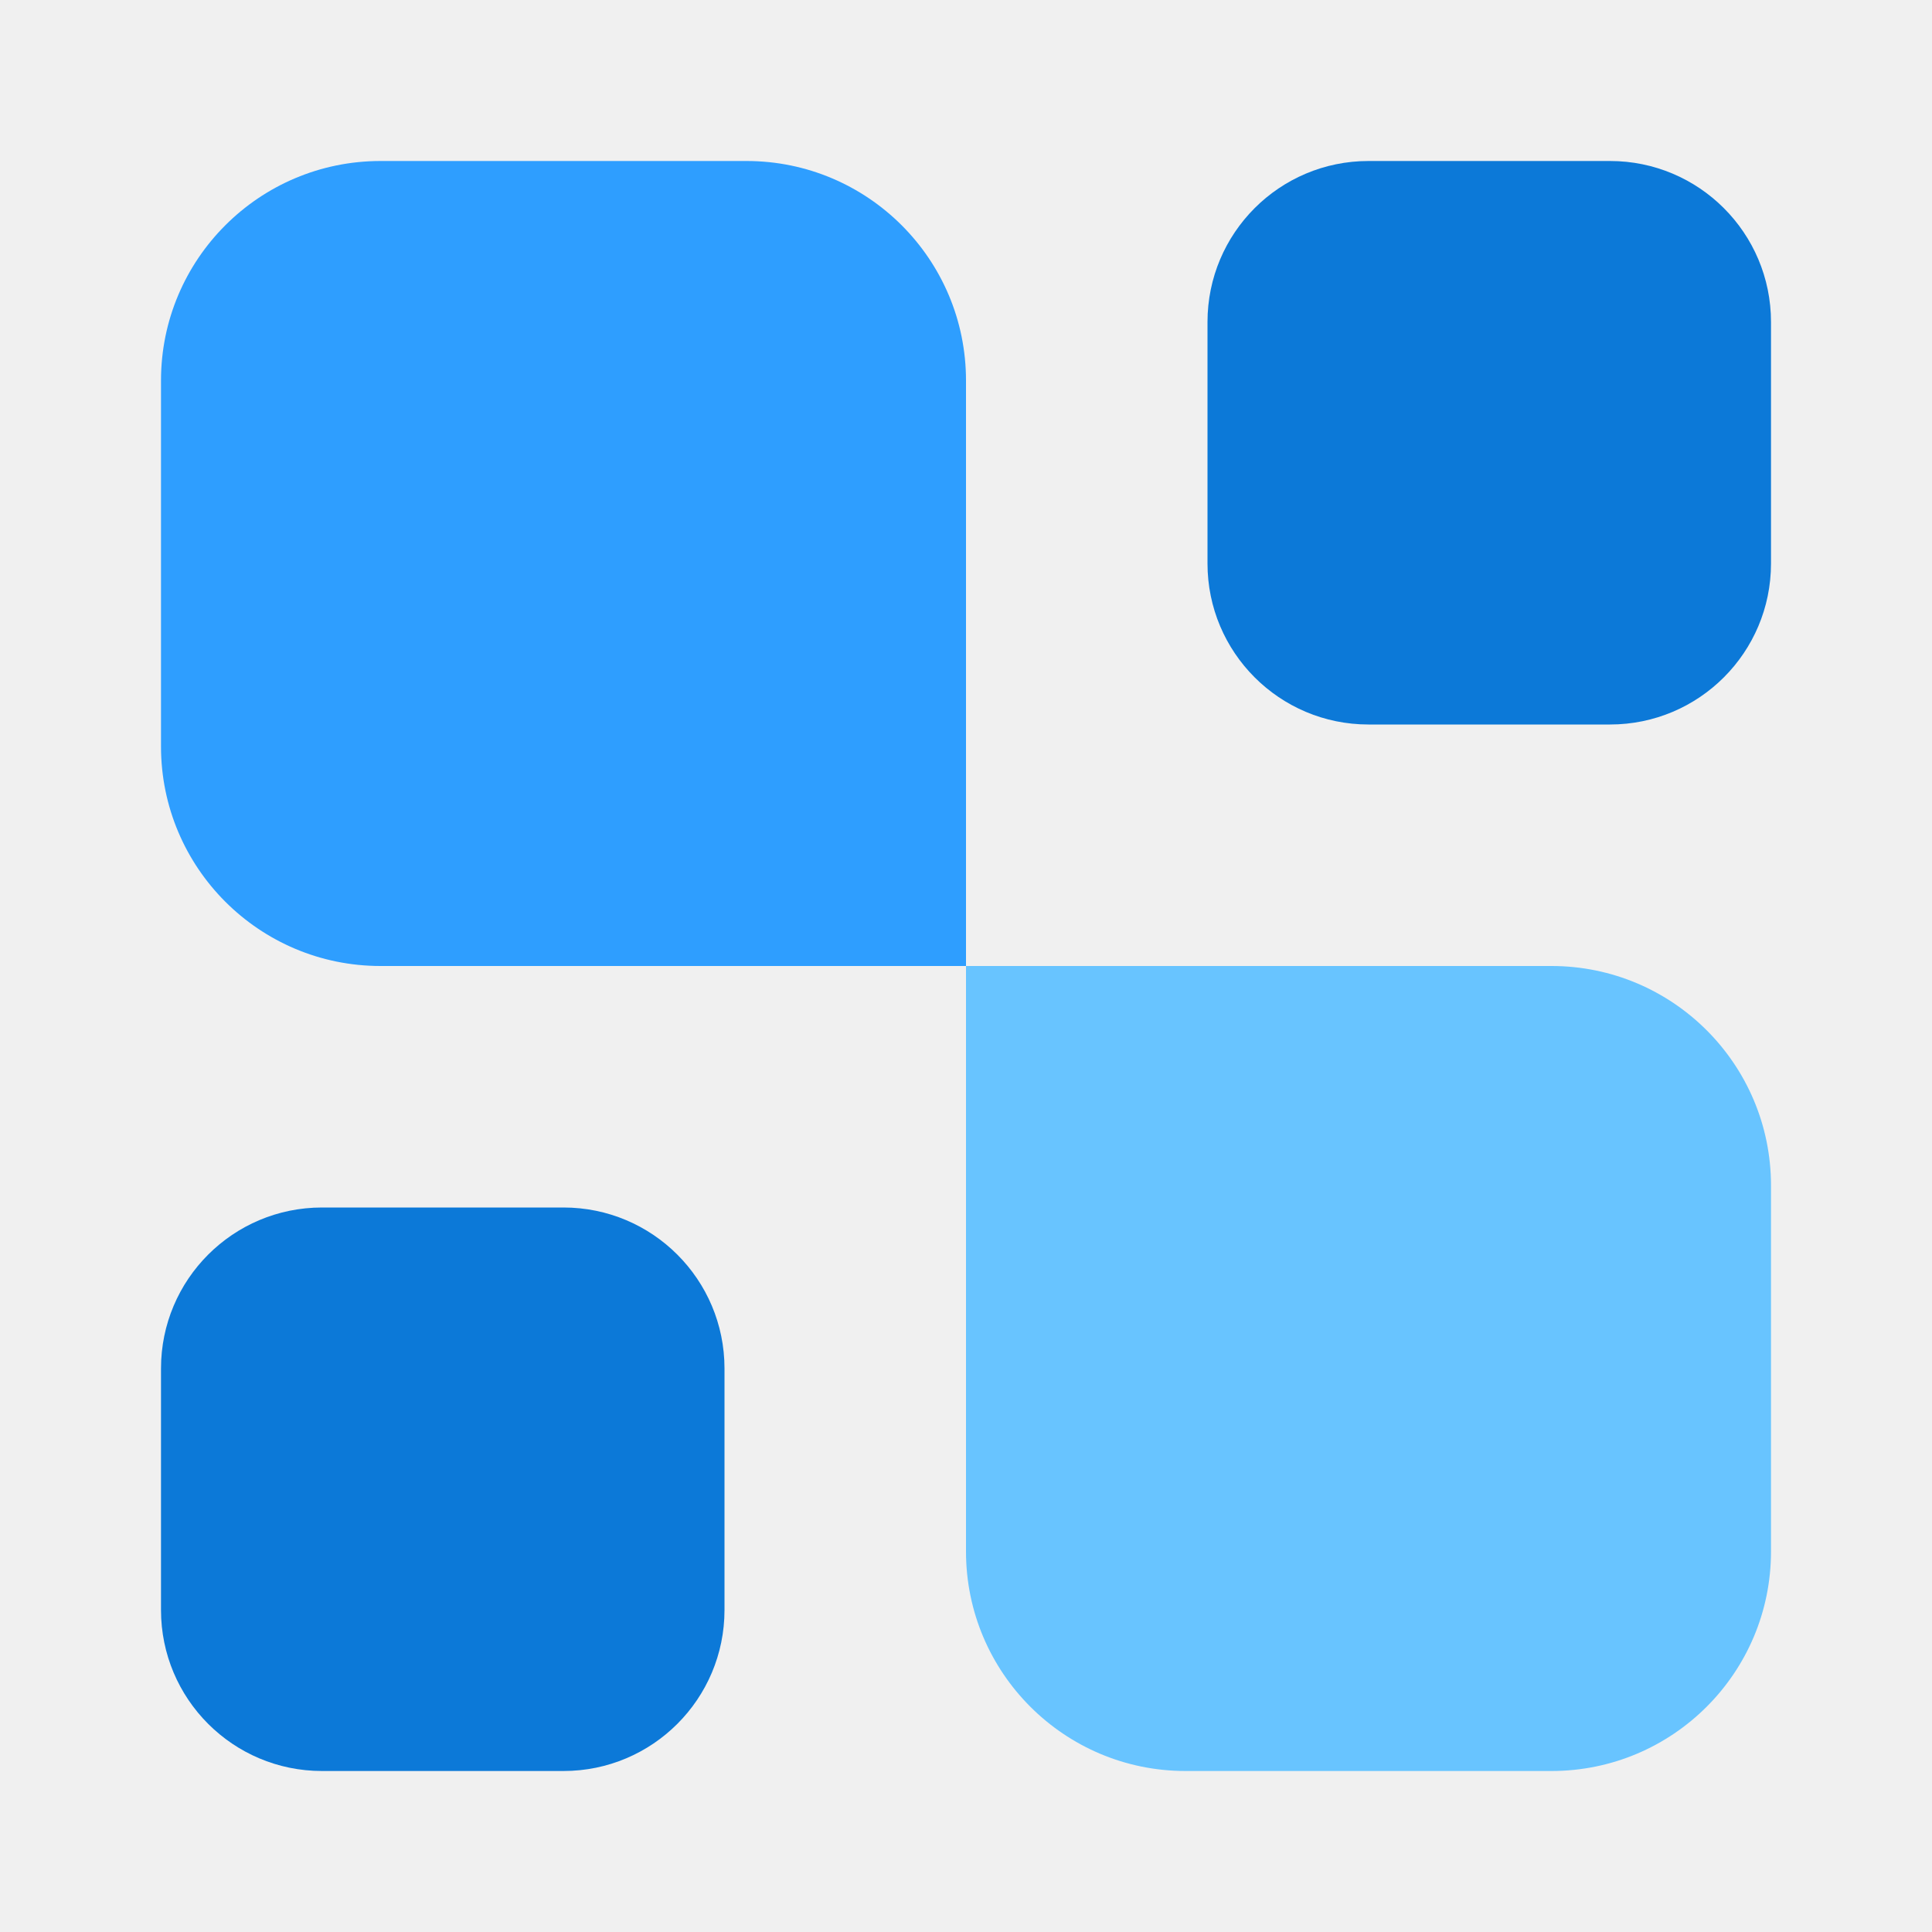
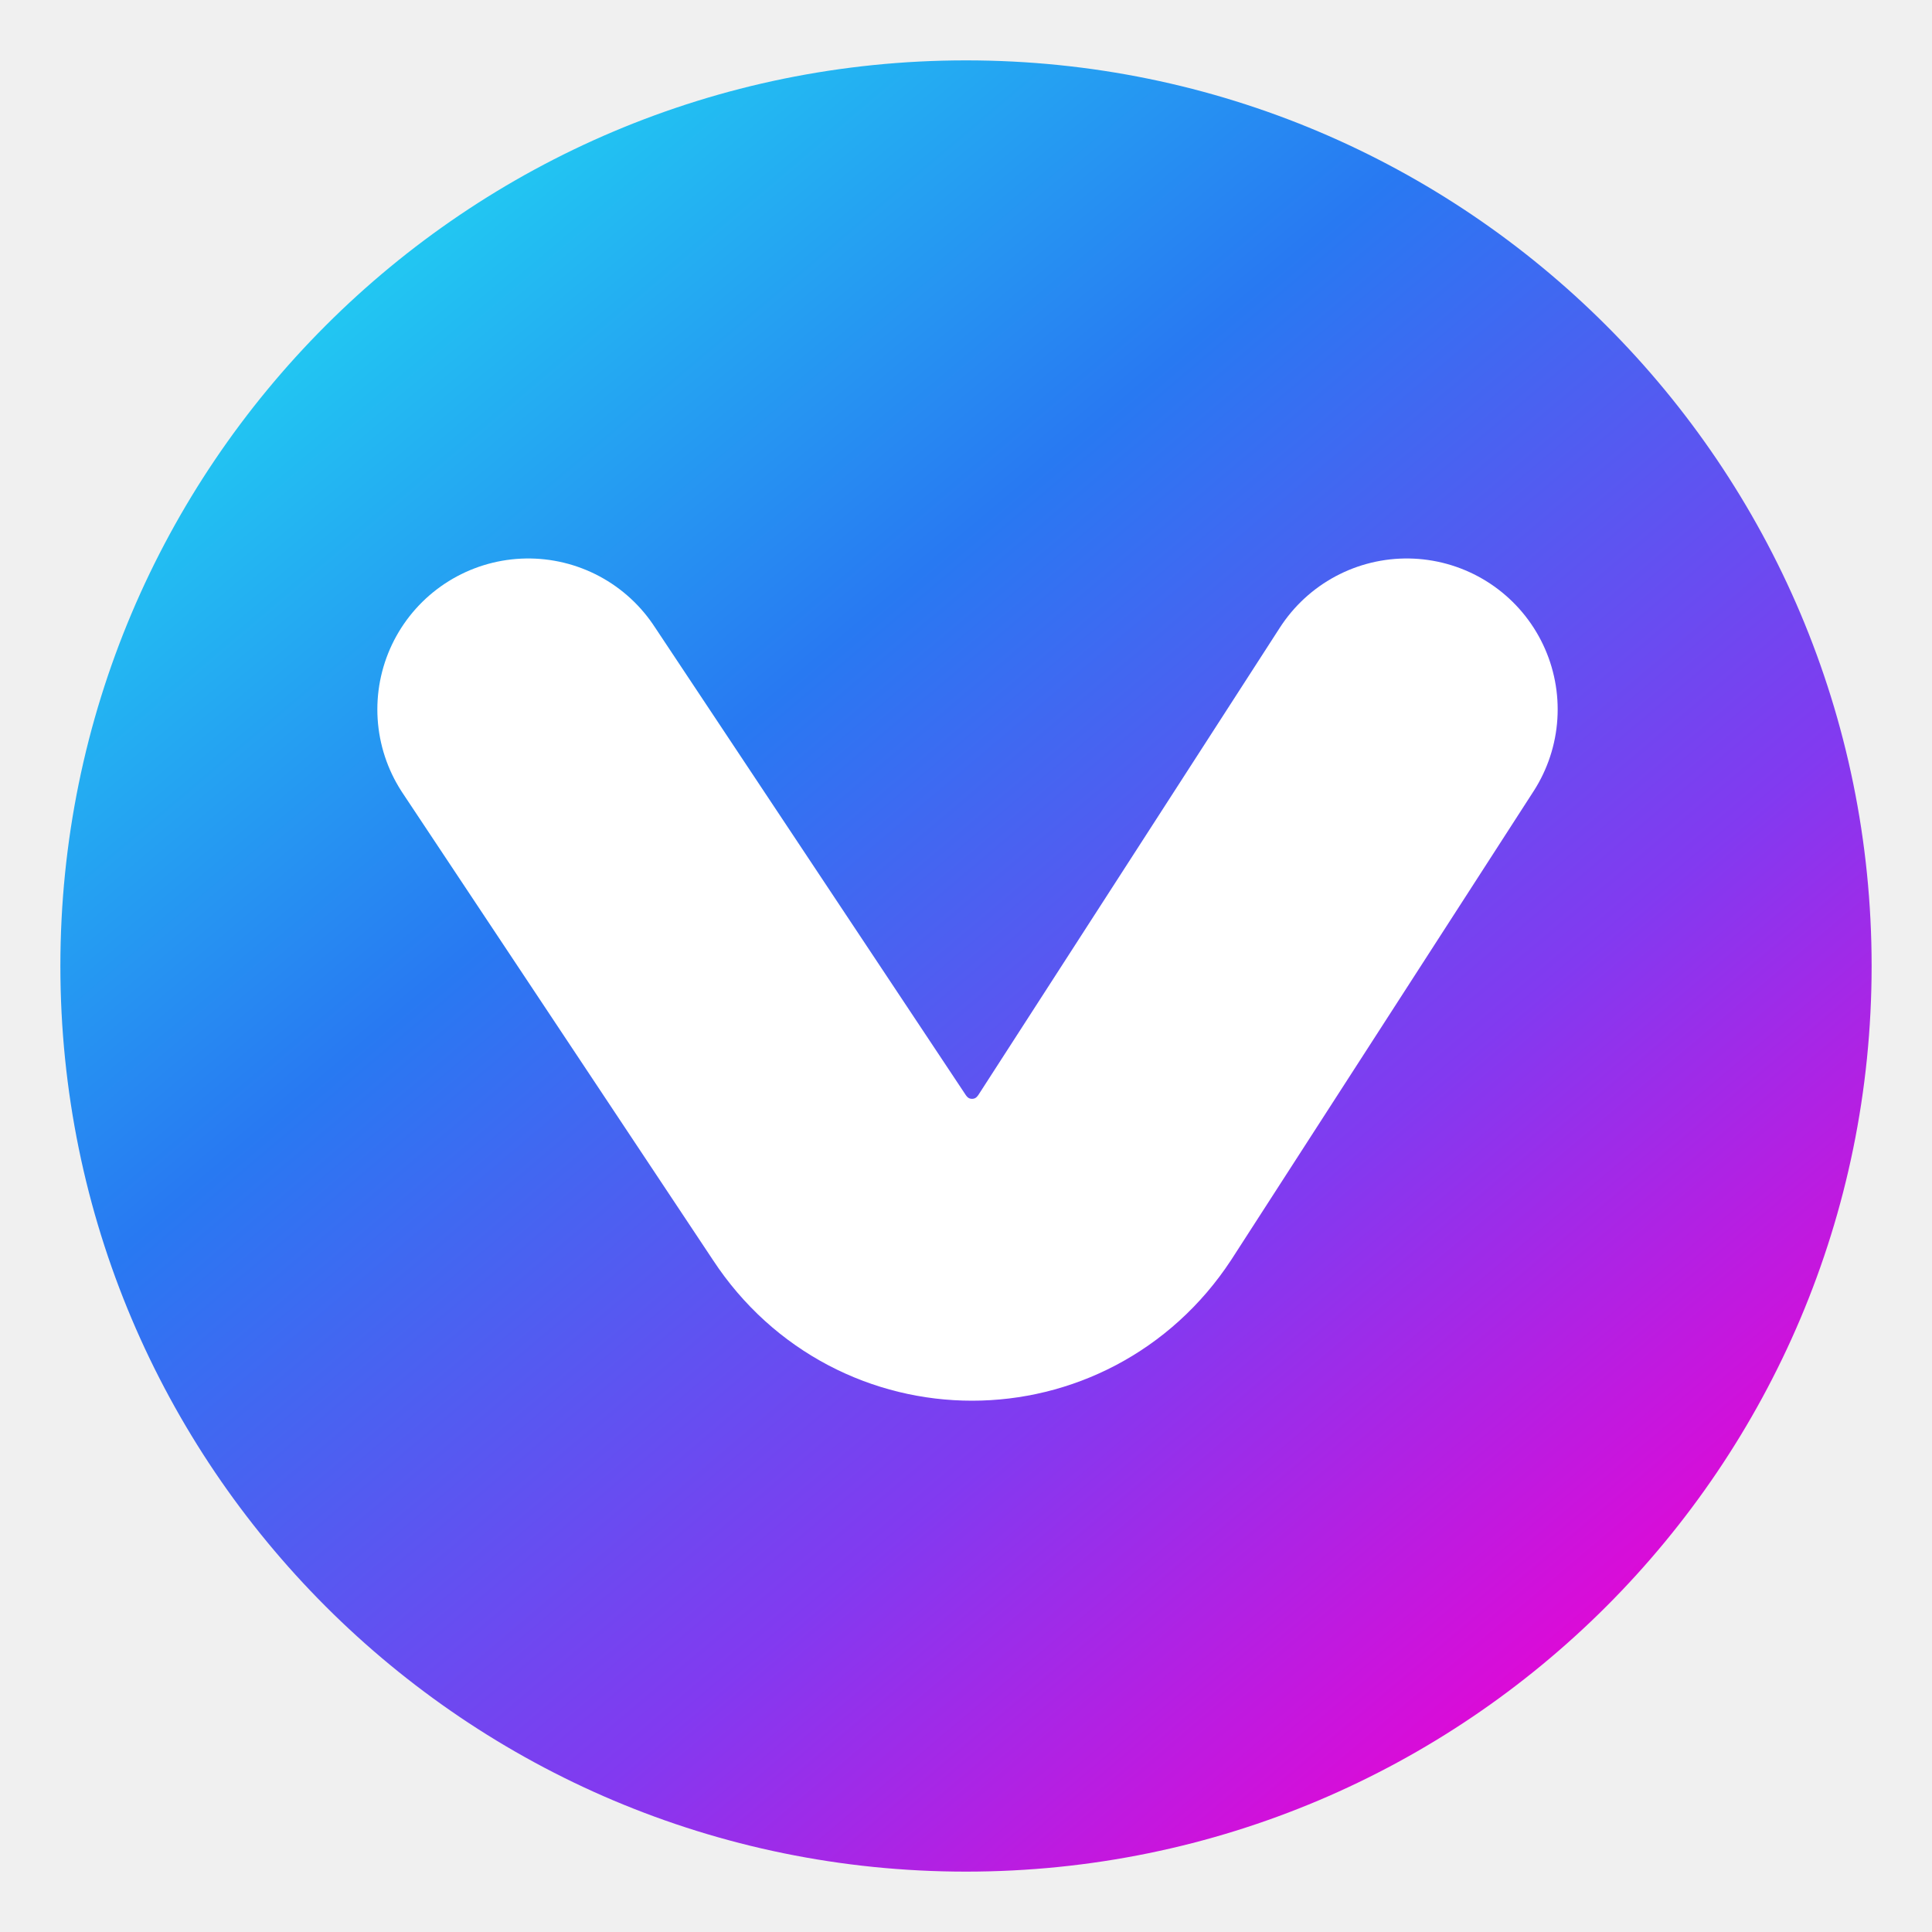
- <svg xmlns="http://www.w3.org/2000/svg" width="24" height="24" viewBox="0 0 24 24" fill="none">
-   <path d="M22 19.273C22 20.779 20.779 22 19.273 22H14.727C13.221 22 12 20.779 12 19.273V12H19.273C20.779 12 22 13.221 22 14.727V19.273Z" fill="#68C4FF" />
-   <path d="M20 2C21.105 2 22 2.895 22 4V7C22 8.105 21.105 9 20 9H17C15.895 9 15 8.105 15 7V4C15 2.895 15.895 2 17 2H20Z" fill="#0C79D8" />
-   <path d="M7 15C8.105 15 9 15.895 9 17V20C9 21.105 8.105 22 7 22H4C2.895 22 2 21.105 2 20V17C2 15.895 2.895 15 4 15H7Z" fill="#0C79D8" />
-   <path d="M12 12H4.727C3.221 12 2 10.779 2 9.273V4.727C2 3.221 3.221 2 4.727 2H9.273C10.779 2 12 3.221 12 4.727V12Z" fill="#2E9EFF" />
+ <svg xmlns="http://www.w3.org/2000/svg" width="64" height="64" viewBox="0 0 64 64" fill="none">
+   <defs>
+     <linearGradient id="g" x1="10" y1="6" x2="54" y2="58" gradientUnits="userSpaceOnUse">
+       <stop stop-color="#20D7F2" />
+       <stop offset=".34" stop-color="#2879F2" />
+       <stop offset=".69" stop-color="#823AF0" />
+       <stop offset="1" stop-color="#F000D2" />
+     </linearGradient>
+   </defs>
+   <circle cx="32" cy="32" r="30" fill="url(#g)" />
+   <path d="M17.5 23.5L27.8 39C29.9 42.2 34.5 42.2 36.6 39L46.6 23.5" stroke="white" stroke-width="10" stroke-linecap="round" stroke-linejoin="round" />
</svg>
